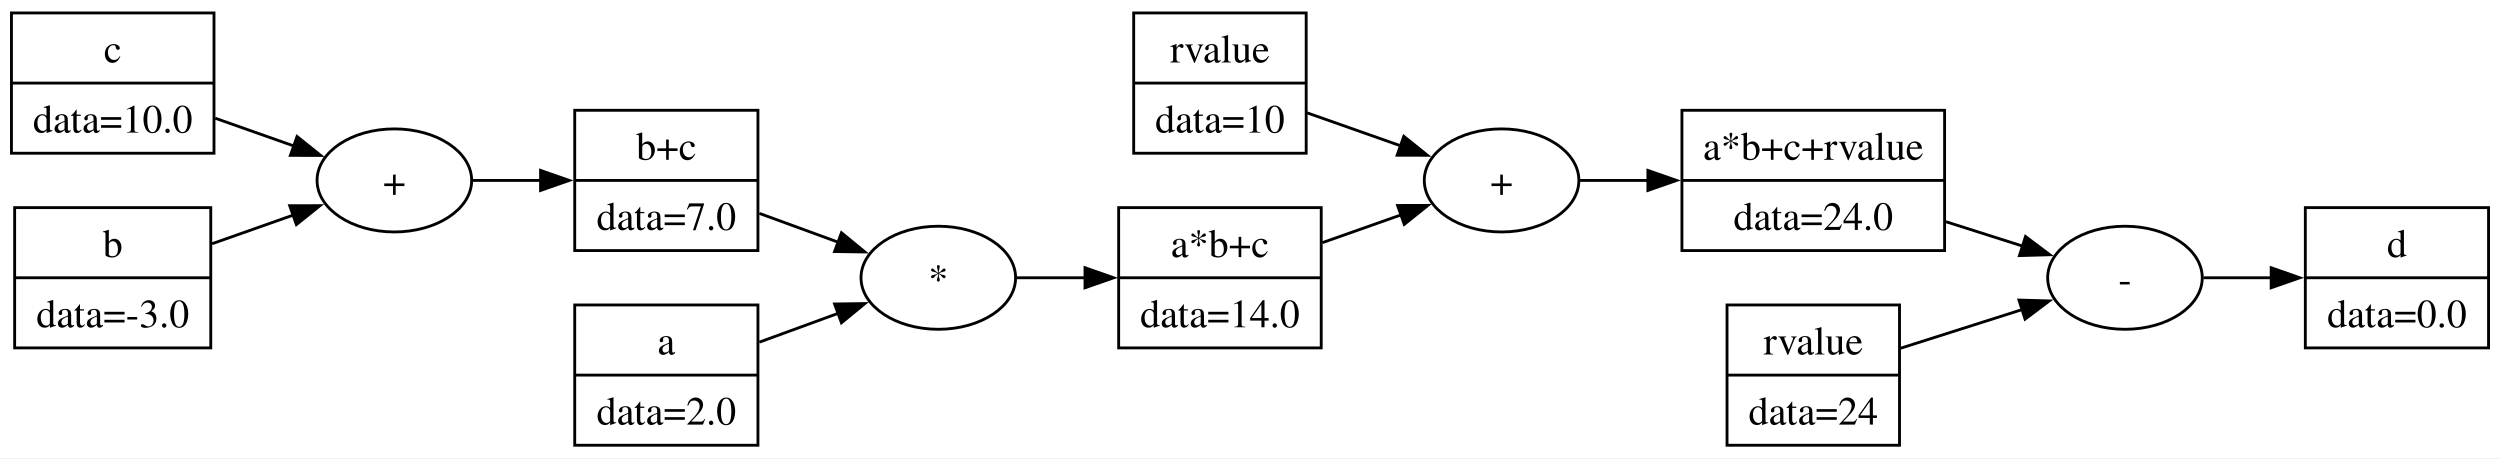
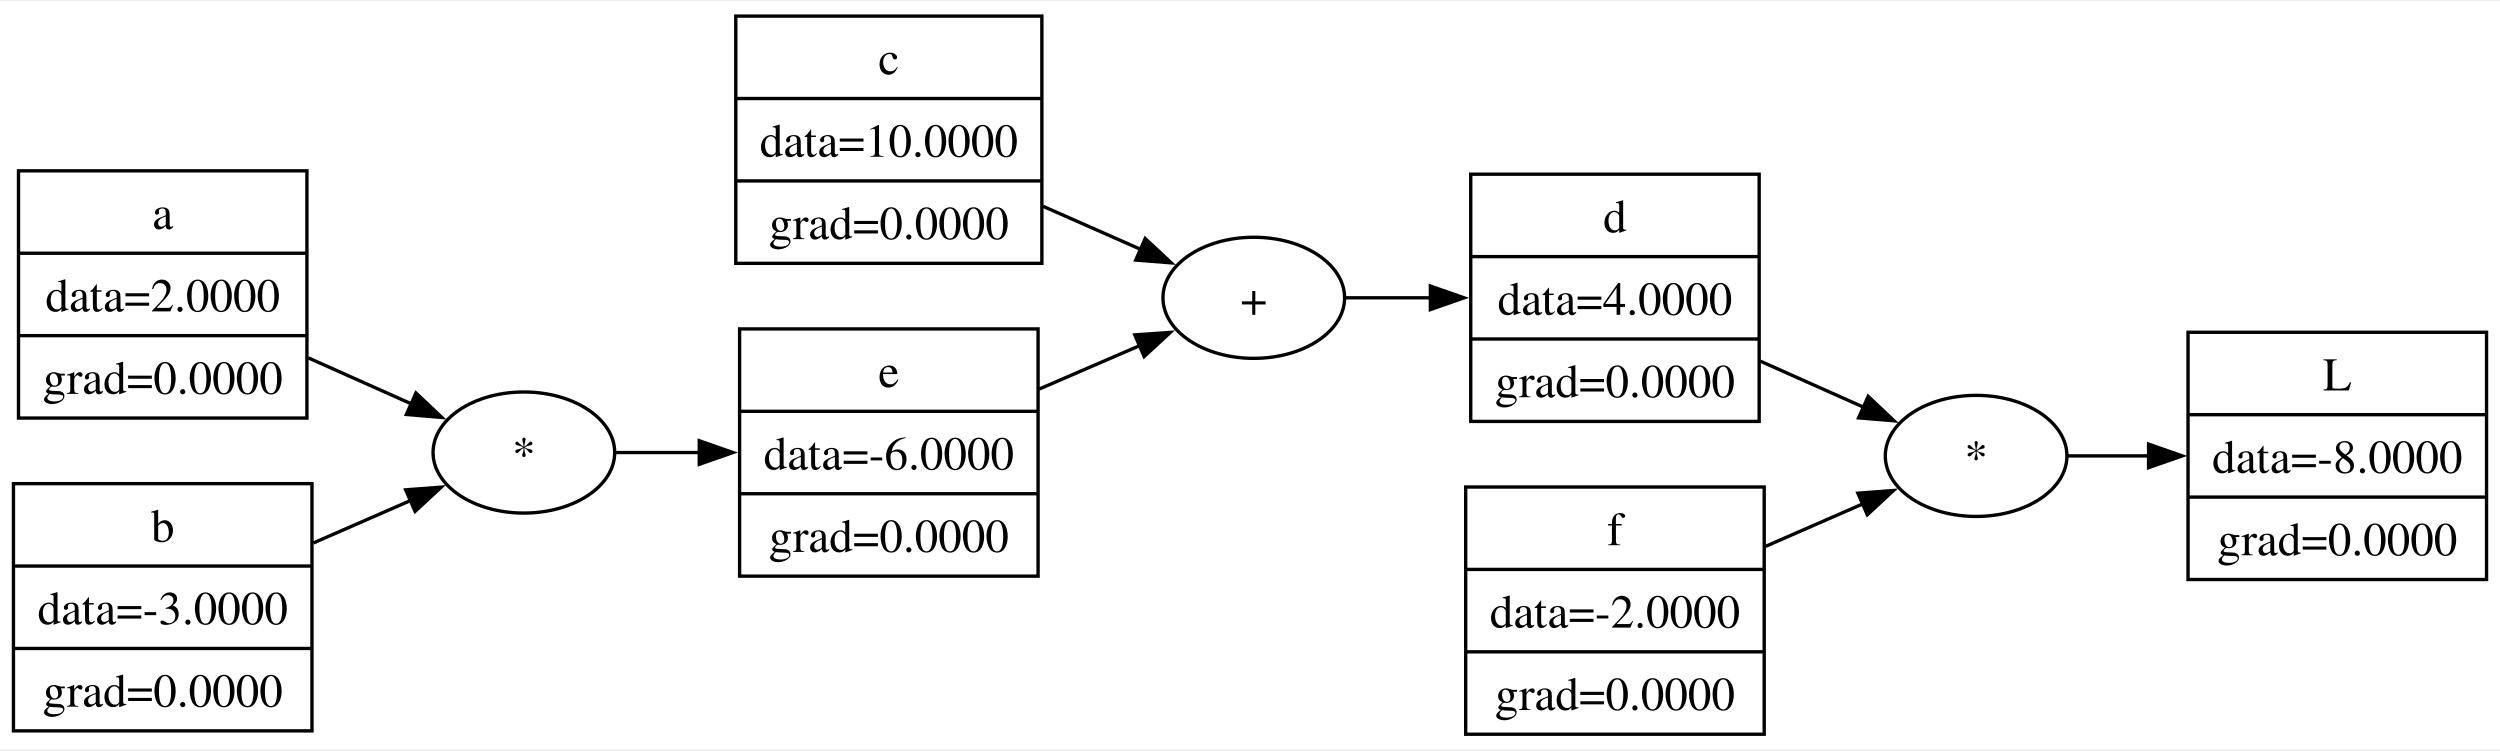
- <svg xmlns="http://www.w3.org/2000/svg" width="873pt" height="160pt" viewBox="0.00 0.00 873.25 160.00">
-   <g id="graph0" class="graph" transform="scale(1 1) rotate(0) translate(4 156)">
-     <polygon fill="white" stroke="none" points="-4,4 -4,-156 869.25,-156 869.25,4 -4,4" />
+ <svg xmlns="http://www.w3.org/2000/svg" width="743pt" height="223pt" viewBox="0.00 0.00 743.25 222.50">
+   <g id="graph0" class="graph" transform="scale(1 1) rotate(0) translate(4 218.5)">
+     <polygon fill="white" stroke="none" points="-4,4 -4,-218.5 739.25,-218.5 739.25,4 -4,4" />
    <g id="node1" class="node">
-       <polygon fill="none" stroke="black" points="801.25,-34.5 801.25,-83.5 865.25,-83.5 865.25,-34.5 801.25,-34.5" />
-       <text text-anchor="middle" x="833.25" y="-66.2" font-family="Times,serif" font-size="14.00">d</text>
-       <polyline fill="none" stroke="black" points="801.25,-59 865.25,-59" />
-       <text text-anchor="middle" x="833.25" y="-41.7" font-family="Times,serif" font-size="14.00">data=0.0</text>
+       <polygon fill="none" stroke="black" points="646.5,-46.5 646.5,-120 735.25,-120 735.25,-46.5 646.5,-46.5" />
+       <text text-anchor="middle" x="690.88" y="-102.7" font-family="Times,serif" font-size="14.00">L</text>
+       <polyline fill="none" stroke="black" points="646.5,-95.5 735.25,-95.5" />
+       <text text-anchor="middle" x="690.88" y="-78.2" font-family="Times,serif" font-size="14.00">data=-8.0000</text>
+       <polyline fill="none" stroke="black" points="646.5,-71 735.25,-71" />
+       <text text-anchor="middle" x="690.88" y="-53.7" font-family="Times,serif" font-size="14.00">grad=0.0000</text>
    </g>
    <g id="node2" class="node">
-       <ellipse fill="none" stroke="black" cx="738.25" cy="-59" rx="27" ry="18" />
-       <text text-anchor="middle" x="738.25" y="-53.95" font-family="Times,serif" font-size="14.00">-</text>
+       <ellipse fill="none" stroke="black" cx="583.5" cy="-83.25" rx="27" ry="18" />
+       <text text-anchor="middle" x="583.5" y="-78.2" font-family="Times,serif" font-size="14.00">*</text>
    </g>
    <g id="edge1" class="edge">
-       <path fill="none" stroke="black" d="M765.65,-59C773.1,-59 781.39,-59 789.54,-59" />
-       <polygon fill="black" stroke="black" points="789.32,-62.5 799.32,-59 789.32,-55.5 789.32,-62.5" />
+       <path fill="none" stroke="black" d="M610.82,-83.25C618.19,-83.25 626.5,-83.25 634.88,-83.25" />
+       <polygon fill="black" stroke="black" points="634.77,-86.75 644.77,-83.25 634.77,-79.75 634.77,-86.75" />
    </g>
    <g id="node3" class="node">
-       <polygon fill="none" stroke="black" points="583.5,-68.5 583.5,-117.5 675.25,-117.5 675.25,-68.5 583.5,-68.5" />
-       <text text-anchor="middle" x="629.38" y="-100.2" font-family="Times,serif" font-size="14.00">a*b+c+rvalue</text>
-       <polyline fill="none" stroke="black" points="583.5,-93 675.25,-93" />
-       <text text-anchor="middle" x="629.38" y="-75.7" font-family="Times,serif" font-size="14.00">data=24.0</text>
+       <polygon fill="none" stroke="black" points="433.25,-93.5 433.25,-167 519,-167 519,-93.5 433.25,-93.5" />
+       <text text-anchor="middle" x="476.12" y="-149.7" font-family="Times,serif" font-size="14.00">d</text>
+       <polyline fill="none" stroke="black" points="433.25,-142.5 519,-142.5" />
+       <text text-anchor="middle" x="476.12" y="-125.2" font-family="Times,serif" font-size="14.00">data=4.0000</text>
+       <polyline fill="none" stroke="black" points="433.25,-118 519,-118" />
+       <text text-anchor="middle" x="476.12" y="-100.7" font-family="Times,serif" font-size="14.00">grad=0.0000</text>
    </g>
    <g id="edge2" class="edge">
-       <path fill="none" stroke="black" d="M675.7,-78.58C684.72,-75.71 694.05,-72.74 702.64,-70.01" />
-       <polygon fill="black" stroke="black" points="703.51,-73.41 711.98,-67.04 701.39,-66.74 703.51,-73.41" />
+       <path fill="none" stroke="black" d="M519.38,-111.4C529.61,-106.84 540.39,-102.03 550.09,-97.7" />
+       <polygon fill="black" stroke="black" points="551.41,-100.95 559.11,-93.68 548.56,-94.56 551.41,-100.95" />
    </g>
    <g id="node4" class="node">
-       <polygon fill="none" stroke="black" points="599.25,-0.5 599.25,-49.5 659.5,-49.5 659.5,-0.5 599.25,-0.5" />
-       <text text-anchor="middle" x="629.38" y="-32.2" font-family="Times,serif" font-size="14.00">rvalue</text>
-       <polyline fill="none" stroke="black" points="599.25,-25 659.5,-25" />
-       <text text-anchor="middle" x="629.38" y="-7.7" font-family="Times,serif" font-size="14.00">data=24</text>
+       <polygon fill="none" stroke="black" points="431.75,-0.5 431.75,-74 520.5,-74 520.5,-0.5 431.75,-0.5" />
+       <text text-anchor="middle" x="476.12" y="-56.7" font-family="Times,serif" font-size="14.00">f</text>
+       <polyline fill="none" stroke="black" points="431.75,-49.5 520.5,-49.5" />
+       <text text-anchor="middle" x="476.12" y="-32.2" font-family="Times,serif" font-size="14.00">data=-2.0000</text>
+       <polyline fill="none" stroke="black" points="431.75,-25 520.5,-25" />
+       <text text-anchor="middle" x="476.12" y="-7.7" font-family="Times,serif" font-size="14.00">grad=0.0000</text>
    </g>
    <g id="edge3" class="edge">
-       <path fill="none" stroke="black" d="M659.86,-34.38C673.12,-38.6 688.86,-43.61 702.68,-48" />
-       <polygon fill="black" stroke="black" points="701.22,-51.21 711.81,-50.91 703.35,-44.54 701.22,-51.21" />
+       <path fill="none" stroke="black" d="M520.9,-56.36C530.65,-60.62 540.83,-65.06 550.03,-69.08" />
+       <polygon fill="black" stroke="black" points="548.35,-72.16 558.92,-72.96 551.15,-65.75 548.35,-72.16" />
    </g>
    <g id="node5" class="node">
-       <ellipse fill="none" stroke="black" cx="520.5" cy="-93" rx="27" ry="18" />
-       <text text-anchor="middle" x="520.5" y="-87.95" font-family="Times,serif" font-size="14.00">+</text>
+       <ellipse fill="none" stroke="black" cx="368.75" cy="-130.25" rx="27" ry="18" />
+       <text text-anchor="middle" x="368.75" y="-125.2" font-family="Times,serif" font-size="14.00">+</text>
    </g>
    <g id="edge4" class="edge">
-       <path fill="none" stroke="black" d="M547.92,-93C555.23,-93 563.45,-93 571.78,-93" />
-       <polygon fill="black" stroke="black" points="571.61,-96.5 581.61,-93 571.61,-89.5 571.61,-96.5" />
+       <path fill="none" stroke="black" d="M396.07,-130.25C403.78,-130.25 412.51,-130.25 421.29,-130.25" />
+       <polygon fill="black" stroke="black" points="421.25,-133.75 431.25,-130.25 421.25,-126.75 421.25,-133.75" />
    </g>
    <g id="node6" class="node">
-       <polygon fill="none" stroke="black" points="392,-102.5 392,-151.5 452.25,-151.5 452.25,-102.5 392,-102.5" />
-       <text text-anchor="middle" x="422.12" y="-134.2" font-family="Times,serif" font-size="14.00">rvalue</text>
-       <polyline fill="none" stroke="black" points="392,-127 452.25,-127" />
-       <text text-anchor="middle" x="422.12" y="-109.7" font-family="Times,serif" font-size="14.00">data=10</text>
+       <polygon fill="none" stroke="black" points="214.75,-140.5 214.75,-214 305.75,-214 305.75,-140.5 214.75,-140.5" />
+       <text text-anchor="middle" x="260.25" y="-196.7" font-family="Times,serif" font-size="14.00">c</text>
+       <polyline fill="none" stroke="black" points="214.75,-189.5 305.75,-189.5" />
+       <text text-anchor="middle" x="260.25" y="-172.2" font-family="Times,serif" font-size="14.00">data=10.0000</text>
+       <polyline fill="none" stroke="black" points="214.75,-165 305.75,-165" />
+       <text text-anchor="middle" x="260.25" y="-147.7" font-family="Times,serif" font-size="14.00">grad=0.0000</text>
    </g>
    <g id="edge5" class="edge">
-       <path fill="none" stroke="black" d="M452.56,-116.61C462.92,-112.96 474.64,-108.83 485.35,-105.05" />
-       <polygon fill="black" stroke="black" points="486.35,-108.41 494.61,-101.78 484.02,-101.81 486.35,-108.41" />
+       <path fill="none" stroke="black" d="M306.11,-157.45C315.91,-153.13 326.11,-148.63 335.32,-144.56" />
+       <polygon fill="black" stroke="black" points="336.47,-147.88 344.21,-140.64 333.65,-141.47 336.47,-147.88" />
    </g>
    <g id="node7" class="node">
-       <polygon fill="none" stroke="black" points="386.75,-34.5 386.75,-83.5 457.5,-83.5 457.5,-34.5 386.75,-34.5" />
-       <text text-anchor="middle" x="422.12" y="-66.2" font-family="Times,serif" font-size="14.00">a*b+c</text>
-       <polyline fill="none" stroke="black" points="386.75,-59 457.5,-59" />
-       <text text-anchor="middle" x="422.12" y="-41.7" font-family="Times,serif" font-size="14.00">data=14.0</text>
+       <polygon fill="none" stroke="black" points="215.88,-47.5 215.88,-121 304.62,-121 304.62,-47.5 215.88,-47.5" />
+       <text text-anchor="middle" x="260.25" y="-103.7" font-family="Times,serif" font-size="14.00">e</text>
+       <polyline fill="none" stroke="black" points="215.88,-96.5 304.62,-96.5" />
+       <text text-anchor="middle" x="260.25" y="-79.2" font-family="Times,serif" font-size="14.00">data=-6.0000</text>
+       <polyline fill="none" stroke="black" points="215.88,-72 304.62,-72" />
+       <text text-anchor="middle" x="260.25" y="-54.7" font-family="Times,serif" font-size="14.00">grad=0.0000</text>
    </g>
    <g id="edge6" class="edge">
-       <path fill="none" stroke="black" d="M457.92,-71.27C466.87,-74.43 476.48,-77.82 485.39,-80.97" />
-       <polygon fill="black" stroke="black" points="484.18,-84.25 494.77,-84.28 486.51,-77.65 484.18,-84.25" />
+       <path fill="none" stroke="black" d="M304.87,-103.09C314.87,-107.41 325.33,-111.93 334.78,-116.01" />
+       <polygon fill="black" stroke="black" points="333.38,-119.22 343.94,-119.97 336.15,-112.79 333.38,-119.22" />
    </g>
    <g id="node8" class="node">
-       <ellipse fill="none" stroke="black" cx="323.75" cy="-59" rx="27" ry="18" />
-       <text text-anchor="middle" x="323.75" y="-53.95" font-family="Times,serif" font-size="14.00">*</text>
+       <ellipse fill="none" stroke="black" cx="151.75" cy="-84.25" rx="27" ry="18" />
+       <text text-anchor="middle" x="151.75" y="-79.2" font-family="Times,serif" font-size="14.00">*</text>
    </g>
    <g id="edge7" class="edge">
-       <path fill="none" stroke="black" d="M351.08,-59C358.51,-59 366.81,-59 375.03,-59" />
-       <polygon fill="black" stroke="black" points="374.99,-62.5 384.99,-59 374.99,-55.5 374.99,-62.5" />
+       <path fill="none" stroke="black" d="M179.08,-84.25C186.7,-84.25 195.32,-84.25 204.02,-84.25" />
+       <polygon fill="black" stroke="black" points="203.89,-87.75 213.89,-84.25 203.89,-80.75 203.89,-87.75" />
    </g>
    <g id="node9" class="node">
-       <polygon fill="none" stroke="black" points="196.75,-68.5 196.75,-117.5 260.75,-117.5 260.75,-68.5 196.75,-68.5" />
-       <text text-anchor="middle" x="228.75" y="-100.2" font-family="Times,serif" font-size="14.00">b+c</text>
-       <polyline fill="none" stroke="black" points="196.75,-93 260.75,-93" />
-       <text text-anchor="middle" x="228.75" y="-75.7" font-family="Times,serif" font-size="14.00">data=7.0</text>
+       <polygon fill="none" stroke="black" points="1.5,-94.5 1.5,-168 87.25,-168 87.25,-94.5 1.5,-94.5" />
+       <text text-anchor="middle" x="44.38" y="-150.7" font-family="Times,serif" font-size="14.00">a</text>
+       <polyline fill="none" stroke="black" points="1.5,-143.5 87.25,-143.5" />
+       <text text-anchor="middle" x="44.38" y="-126.2" font-family="Times,serif" font-size="14.00">data=2.0000</text>
+       <polyline fill="none" stroke="black" points="1.5,-119 87.25,-119" />
+       <text text-anchor="middle" x="44.38" y="-101.7" font-family="Times,serif" font-size="14.00">grad=0.0000</text>
    </g>
    <g id="edge8" class="edge">
-       <path fill="none" stroke="black" d="M261.24,-81.49C270.15,-78.23 279.89,-74.67 288.94,-71.36" />
-       <polygon fill="black" stroke="black" points="289.92,-74.73 298.11,-68.01 287.51,-68.16 289.92,-74.73" />
+       <path fill="none" stroke="black" d="M87.63,-112.4C97.86,-107.84 108.64,-103.03 118.34,-98.7" />
+       <polygon fill="black" stroke="black" points="119.66,-101.95 127.36,-94.68 116.81,-95.56 119.66,-101.95" />
    </g>
    <g id="node10" class="node">
-       <polygon fill="none" stroke="black" points="196.75,-0.5 196.75,-49.5 260.75,-49.5 260.75,-0.5 196.75,-0.5" />
-       <text text-anchor="middle" x="228.75" y="-32.2" font-family="Times,serif" font-size="14.00">a</text>
-       <polyline fill="none" stroke="black" points="196.75,-25 260.75,-25" />
-       <text text-anchor="middle" x="228.75" y="-7.7" font-family="Times,serif" font-size="14.00">data=2.0</text>
+       <polygon fill="none" stroke="black" points="0,-1.5 0,-75 88.75,-75 88.75,-1.5 0,-1.5" />
+       <text text-anchor="middle" x="44.38" y="-57.7" font-family="Times,serif" font-size="14.00">b</text>
+       <polyline fill="none" stroke="black" points="0,-50.5 88.75,-50.5" />
+       <text text-anchor="middle" x="44.38" y="-33.2" font-family="Times,serif" font-size="14.00">data=-3.0000</text>
+       <polyline fill="none" stroke="black" points="0,-26 88.75,-26" />
+       <text text-anchor="middle" x="44.38" y="-8.7" font-family="Times,serif" font-size="14.00">grad=0.0000</text>
    </g>
    <g id="edge9" class="edge">
-       <path fill="none" stroke="black" d="M261.24,-36.51C270.15,-39.77 279.89,-43.33 288.94,-46.64" />
-       <polygon fill="black" stroke="black" points="287.51,-49.84 298.11,-49.99 289.92,-43.27 287.51,-49.84" />
-     </g>
-     <g id="node11" class="node">
-       <ellipse fill="none" stroke="black" cx="133.75" cy="-93" rx="27" ry="18" />
-       <text text-anchor="middle" x="133.75" y="-87.95" font-family="Times,serif" font-size="14.00">+</text>
-     </g>
-     <g id="edge10" class="edge">
-       <path fill="none" stroke="black" d="M161.15,-93C168.6,-93 176.89,-93 185.04,-93" />
-       <polygon fill="black" stroke="black" points="184.82,-96.5 194.82,-93 184.82,-89.5 184.82,-96.5" />
-     </g>
-     <g id="node12" class="node">
-       <polygon fill="none" stroke="black" points="0,-102.5 0,-151.5 70.75,-151.5 70.75,-102.5 0,-102.5" />
-       <text text-anchor="middle" x="35.38" y="-134.2" font-family="Times,serif" font-size="14.00">c</text>
-       <polyline fill="none" stroke="black" points="0,-127 70.75,-127" />
-       <text text-anchor="middle" x="35.38" y="-109.7" font-family="Times,serif" font-size="14.00">data=10.0</text>
-     </g>
-     <g id="edge11" class="edge">
-       <path fill="none" stroke="black" d="M71.17,-114.73C80.12,-111.57 89.73,-108.18 98.64,-105.03" />
-       <polygon fill="black" stroke="black" points="99.76,-108.35 108.02,-101.72 97.43,-101.75 99.76,-108.35" />
-     </g>
-     <g id="node13" class="node">
-       <polygon fill="none" stroke="black" points="1.12,-34.5 1.12,-83.5 69.62,-83.5 69.62,-34.5 1.12,-34.5" />
-       <text text-anchor="middle" x="35.38" y="-66.2" font-family="Times,serif" font-size="14.00">b</text>
-       <polyline fill="none" stroke="black" points="1.12,-59 69.62,-59" />
-       <text text-anchor="middle" x="35.38" y="-41.7" font-family="Times,serif" font-size="14.00">data=-3.0</text>
-     </g>
-     <g id="edge12" class="edge">
-       <path fill="none" stroke="black" d="M70.08,-70.89C79.27,-74.13 89.22,-77.64 98.44,-80.9" />
-       <polygon fill="black" stroke="black" points="97.19,-84.17 107.79,-84.19 99.52,-77.57 97.19,-84.17" />
+       <path fill="none" stroke="black" d="M89.15,-57.36C98.9,-61.62 109.08,-66.06 118.28,-70.08" />
+       <polygon fill="black" stroke="black" points="116.6,-73.16 127.17,-73.96 119.4,-66.75 116.6,-73.16" />
    </g>
  </g>
</svg>
